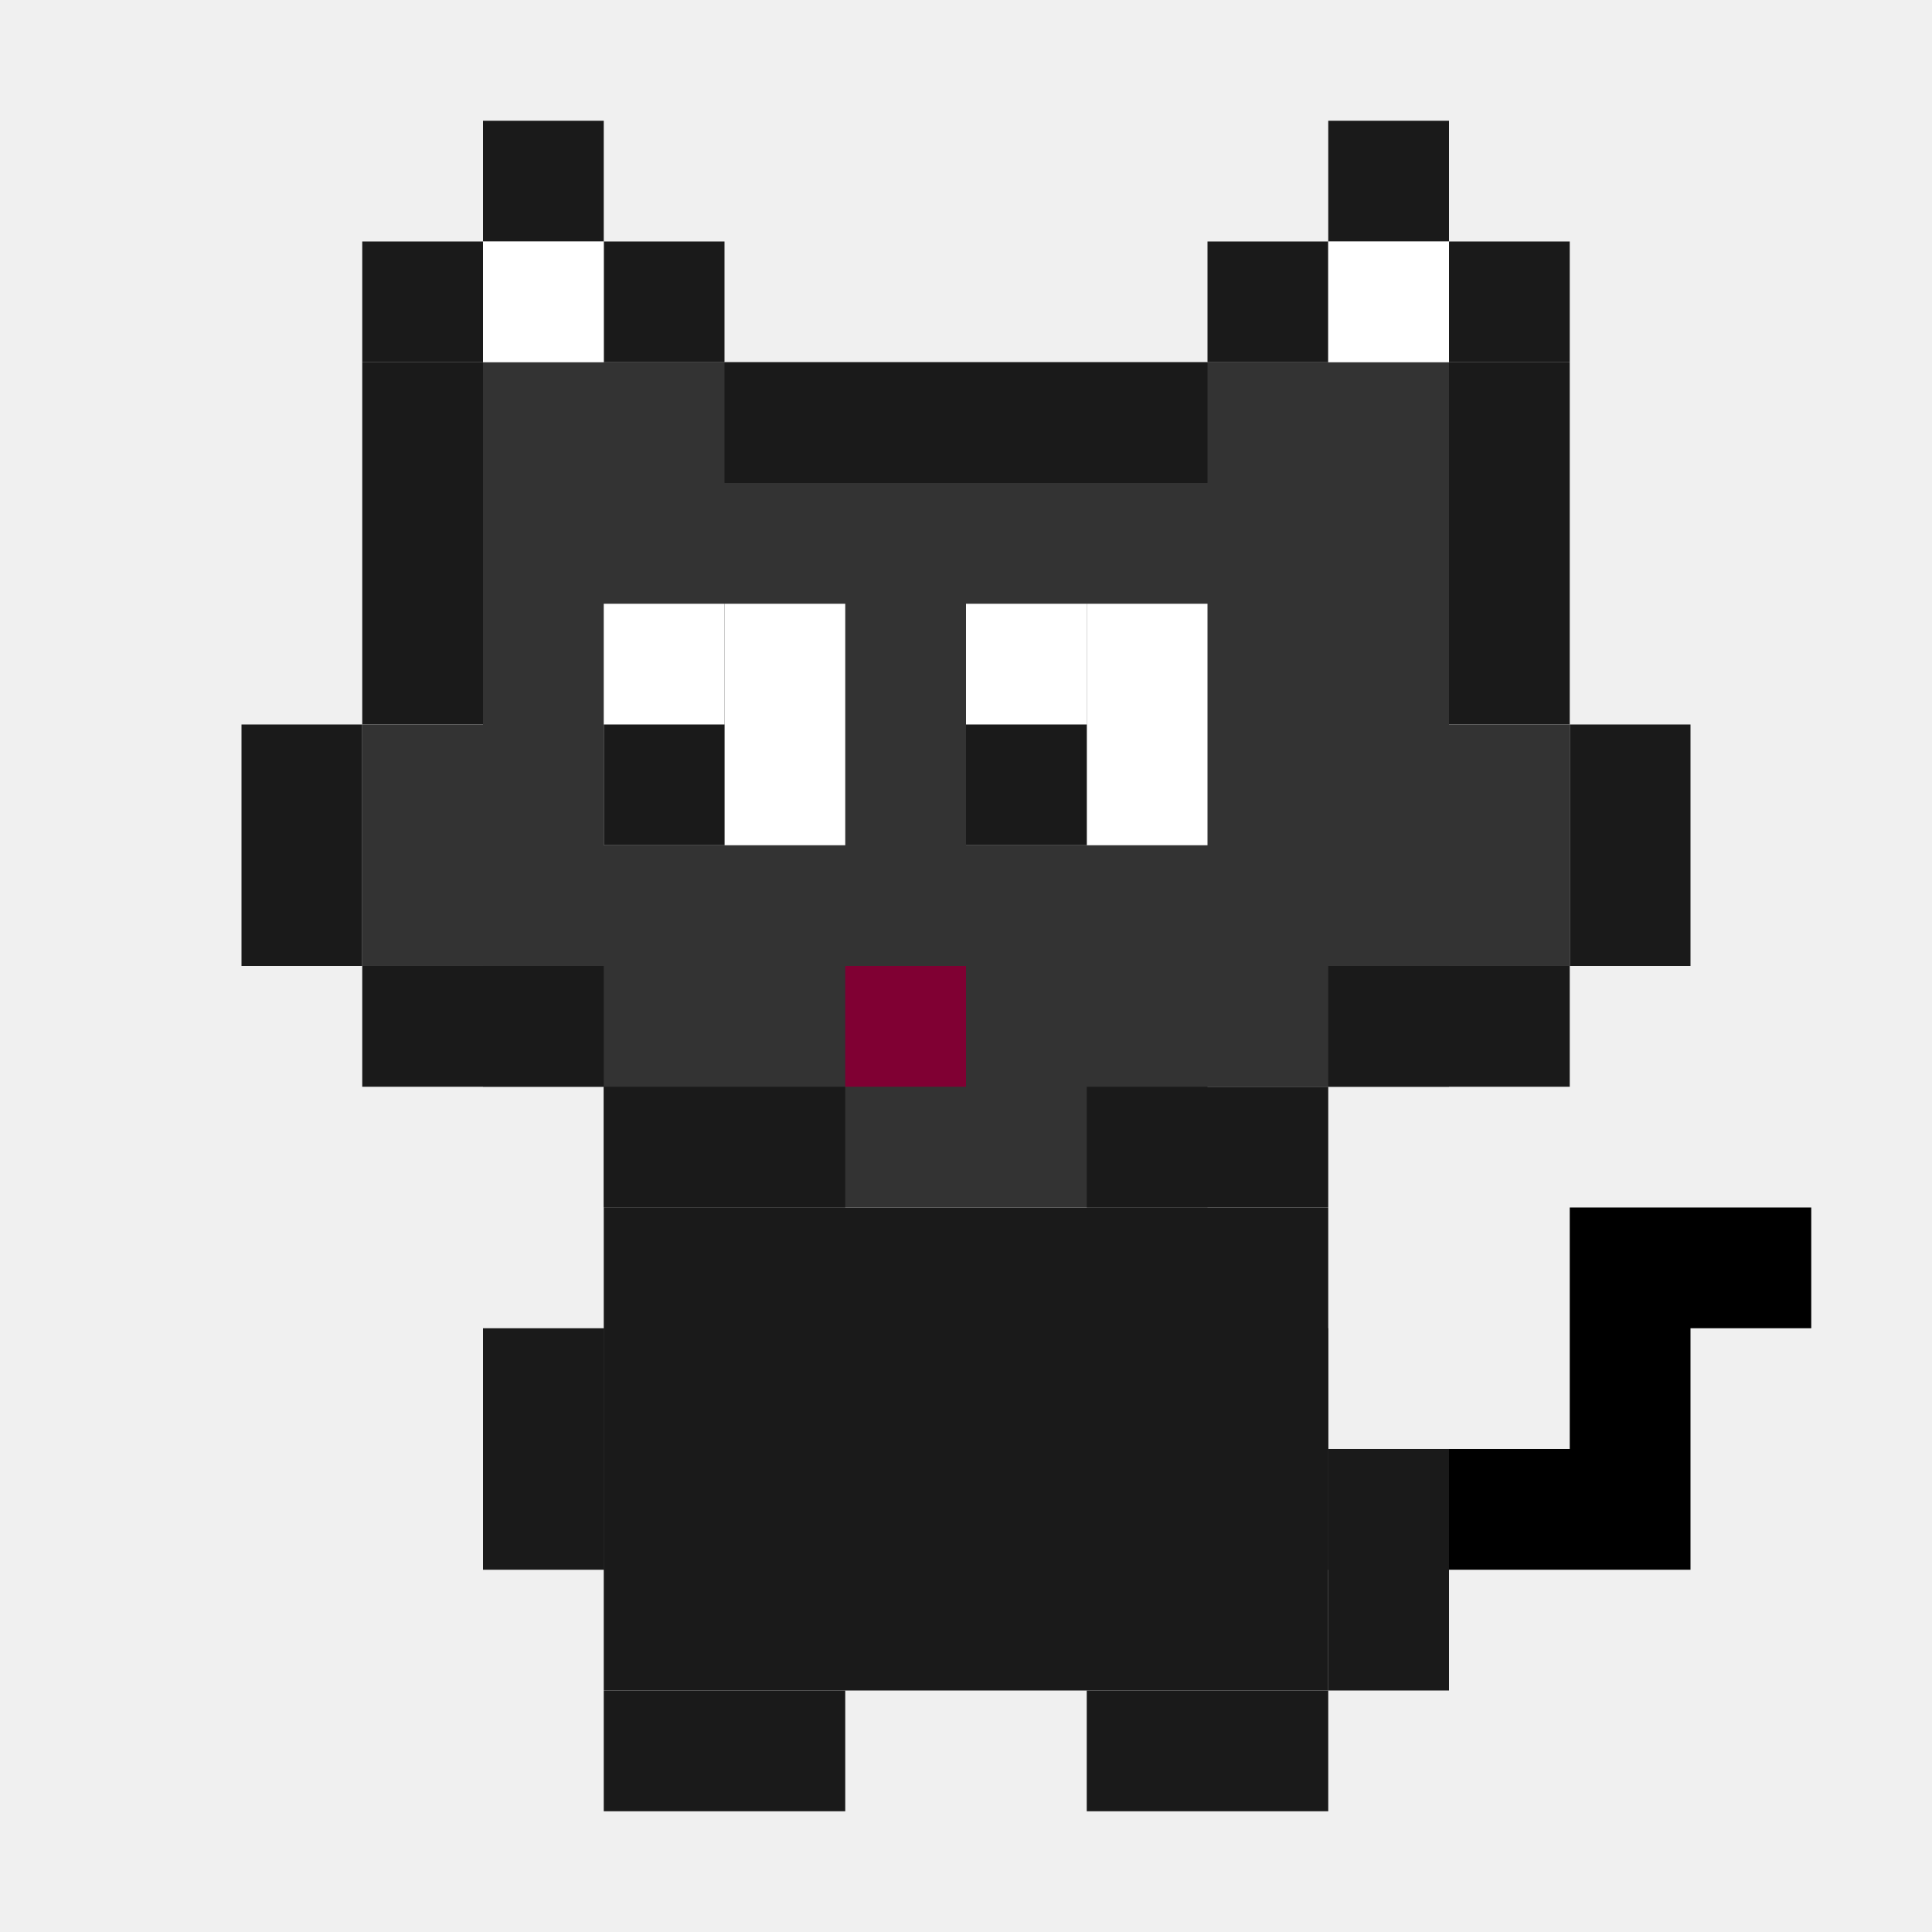
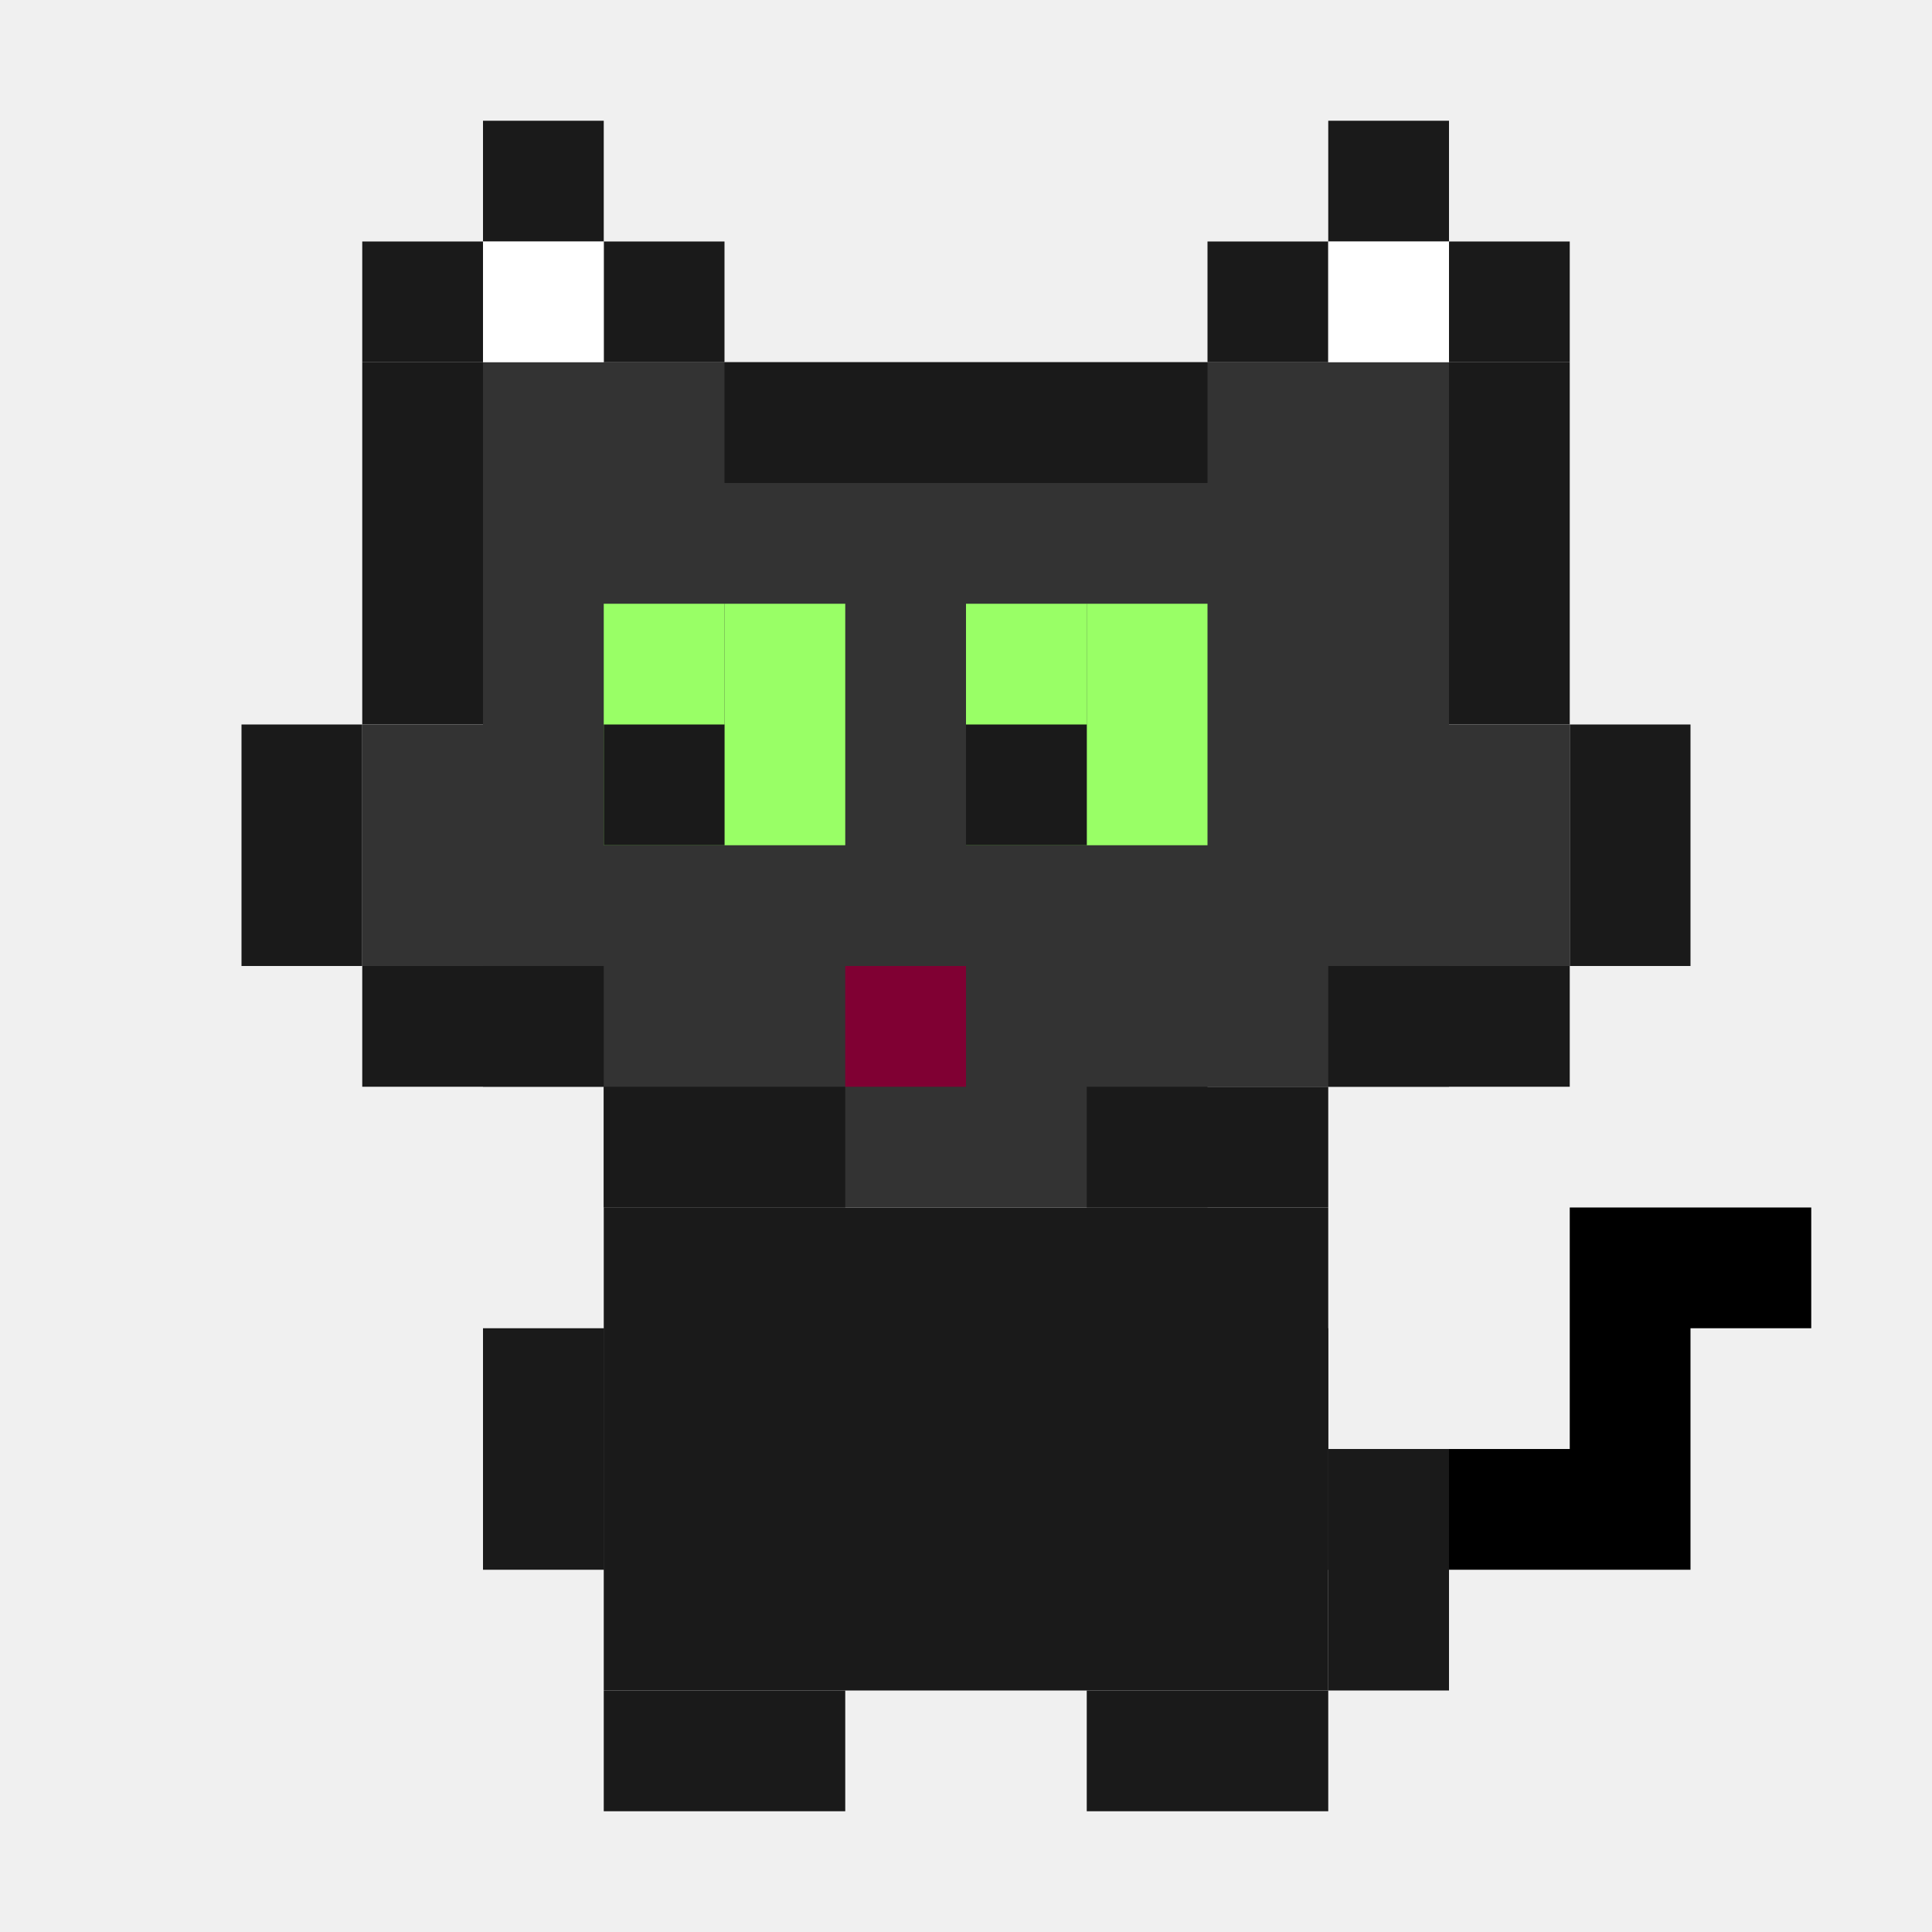
<svg xmlns="http://www.w3.org/2000/svg" width="64" height="64" viewBox="0 0 64 64" id="svg2" version="1.1">
  <defs id="defs4" />
  <g id="layer1" transform="translate(0,-988.3622)">
    <rect style="fill:#1a1a1a;fill-opacity:1;stroke:none" id="rect4138-68-7-2-9-28-9-7-1-5-2" width="16" height="24" x="1028.362" y="-44" transform="matrix(0,1,-1,0,0,0)" />
    <rect style="fill:#333333;fill-opacity:1;stroke:none" id="rect6921" width="20" height="20" x="20" y="1008.362" />
    <rect style="fill:#333333;fill-opacity:1;stroke:none" id="rect6895-8" width="32" height="24" x="16" y="1000.362" />
    <rect style="fill:#1a1a1a;fill-opacity:1;stroke:none" id="rect4138-68-7-2-9-28-9-7-1" width="4" height="8" x="1024.362" y="-28" transform="matrix(0,1,-1,0,0,0)" />
    <rect style="fill:#1a1a1a;fill-opacity:1;stroke:none" id="rect4138-68-7-2-9-28-9-7-1-5" width="4" height="8" x="1024.362" y="-44" transform="matrix(0,1,-1,0,0,0)" />
    <rect style="fill:#1a1a1a;fill-opacity:1;stroke:none" id="rect6721-6-5" width="4" height="4" x="16" y="1020.362" />
    <rect style="fill:#1a1a1a;fill-opacity:1;stroke:none" id="rect6721-6-8" width="4" height="12" x="12" y="1000.362" />
    <rect style="fill:#1a1a1a;fill-opacity:1;stroke:none" id="rect6721-6-8-9" width="4" height="12" x="48" y="1000.362" />
    <rect style="fill:#1a1a1a;fill-opacity:1;stroke:none" id="rect6721-6-8-4" width="16" height="4" x="24" y="1000.362" />
    <rect style="fill:#1a1a1a;fill-opacity:1;stroke:none" id="rect6721-2-8-6" width="8" height="4" x="28" y="1032.362" />
    <rect style="fill:#1a1a1a;fill-opacity:1;stroke:none" id="rect6721-6-8-4-6" width="4" height="4" x="20" y="996.362" />
    <rect style="fill:#1a1a1a;fill-opacity:1;stroke:none" id="rect6721-6-8-4-1" width="4" height="4" x="16" y="992.362" />
    <rect style="fill:#1a1a1a;fill-opacity:1;stroke:none" id="rect6721-6-8-4-8" width="4" height="4" x="12" y="996.362" />
    <rect style="fill:#1a1a1a;fill-opacity:1;stroke:none" id="rect6721-6-8-4-9" width="4" height="4" x="40" y="996.362" />
    <rect style="fill:#1a1a1a;fill-opacity:1;stroke:none" id="rect6721-6-8-4-2" width="4" height="4" x="44" y="992.362" />
    <rect style="fill:#1a1a1a;fill-opacity:1;stroke:none" id="rect6721-6-8-4-7" width="4" height="4" x="48" y="996.362" />
    <rect style="fill:#800033;fill-opacity:1;stroke:none" id="rect6721-6-8-4-4" width="4" height="4" x="28" y="1020.362" />
-     <rect style="fill:#ffffff;fill-opacity:1;stroke:none" id="rect6721-6-8-4-6-3-4" width="4" height="8" x="20" y="1008.362" />
-     <rect style="fill:#ffffff;fill-opacity:1;stroke:none" id="rect6721-6-8-4-6-3-4-1" width="4" height="8" x="32" y="1008.362" />
-     <rect style="fill:#ffffff;fill-opacity:1;stroke:none" id="rect6721-6-8-4-6-3-4-13" width="4" height="8" x="24" y="1008.362" />
-     <rect style="fill:#ffffff;fill-opacity:1;stroke:none" id="rect6721-6-8-4-6-3-4-8" width="4" height="8" x="36" y="1008.362" />
+     <rect style="fill:#99ff66;fill-opacity:1;stroke:none" id="rect6721-6-8-4-6-3-4" width="4" height="8" x="20" y="1008.362" />
+     <rect style="fill:#99ff66;fill-opacity:1;stroke:none" id="rect6721-6-8-4-6-3-4-1" width="4" height="8" x="32" y="1008.362" />
+     <rect style="fill:#99ff66;fill-opacity:1;stroke:none" id="rect6721-6-8-4-6-3-4-13" width="4" height="8" x="24" y="1008.362" />
+     <rect style="fill:#99ff66;fill-opacity:1;stroke:none" id="rect6721-6-8-4-6-3-4-8" width="4" height="8" x="36" y="1008.362" />
    <rect style="fill:#1a1a1a;fill-opacity:1;stroke:none" id="rect6721-6-8-4-7-7" width="4" height="4" x="32" y="1012.362" />
    <rect style="fill:#1a1a1a;fill-opacity:1;stroke:none" id="rect6721-6-8-4-7-4" width="4" height="4" x="20" y="1012.362" />
    <rect style="fill:#333333;fill-opacity:1;stroke:none" id="rect6721-6-8-4-1-2" width="4" height="4" x="16" y="996.362" />
    <rect style="fill:#333333;fill-opacity:1;stroke:none" id="rect6721-6-8-4-1-7" width="4" height="4" x="44" y="996.362" />
    <rect style="fill:#1a1a1a;fill-opacity:1;stroke:none" id="rect6721-6-8-4-1-79" width="4" height="4" x="12" y="1020.362" />
    <rect style="fill:#1a1a1a;fill-opacity:1;stroke:none" id="rect6721-6-8-4-1-1" width="4" height="8" x="8" y="1012.362" />
    <rect transform="scale(-1,1)" style="fill:#1a1a1a;fill-opacity:1;stroke:none" id="rect6721-6-5-9" width="4" height="4" x="-48" y="1020.362" />
    <rect transform="scale(-1,1)" style="fill:#1a1a1a;fill-opacity:1;stroke:none" id="rect6721-6-8-4-1-79-8" width="4" height="4" x="-52" y="1020.362" />
    <rect transform="scale(-1,1)" style="fill:#1a1a1a;fill-opacity:1;stroke:none" id="rect6721-6-8-4-1-1-6" width="4" height="8" x="-56" y="1012.362" />
    <rect style="fill:#333333;fill-opacity:1;stroke:none" id="rect6721-6-8-4-1-1-5" width="4" height="8" x="12" y="1012.362" />
    <rect style="fill:#333333;fill-opacity:1;stroke:none" id="rect6721-6-8-4-1-1-0" width="4" height="8" x="48" y="1012.362" />
    <path style="fill:#000000;fill-opacity:1;stroke:none" d="m 52,1028.362 0,4 0,4 -8,0 0,4 12,0 0,-4 0,-4 4,0 0,-4 -4,0 z" id="rect6721-6-5-9-8-8" />
    <rect transform="scale(-1,1)" style="fill:#1a1a1a;fill-opacity:1;stroke:none" id="rect6721-6-5-9-8" width="4" height="8" x="-48" y="1036.362" />
    <rect transform="scale(-1,1)" style="fill:#1a1a1a;fill-opacity:1;stroke:none" id="rect6721-6-5-9-8-6" width="4" height="8" x="-20" y="1032.362" />
    <rect transform="matrix(0,-1,-1,0,0,0)" style="fill:#1a1a1a;fill-opacity:1;stroke:none" id="rect6721-6-5-9-8-4" width="4" height="8" x="-1048.362" y="-28" />
    <rect transform="matrix(0,-1,-1,0,0,0)" style="fill:#1a1a1a;fill-opacity:1;stroke:none" id="rect6721-6-5-9-8-4-1" width="4" height="8" x="-1048.362" y="-44" />
    <rect style="fill:#ffffff;fill-opacity:1;stroke:none" id="rect6721-6-8-4-6-3-4-3" width="4" height="4" x="16" y="996.362" />
    <rect style="fill:#ffffff;fill-opacity:1;stroke:none" id="rect6721-6-8-4-6-3-4-3-8" width="4" height="4" x="44" y="996.362" />
    <rect transform="scale(-1,1)" style="fill:#1a1a1a;fill-opacity:1;stroke:none" id="rect6721-6-5-9-8-6-9" width="24" height="8" x="-44" y="1032.362" />
  </g>
</svg>
